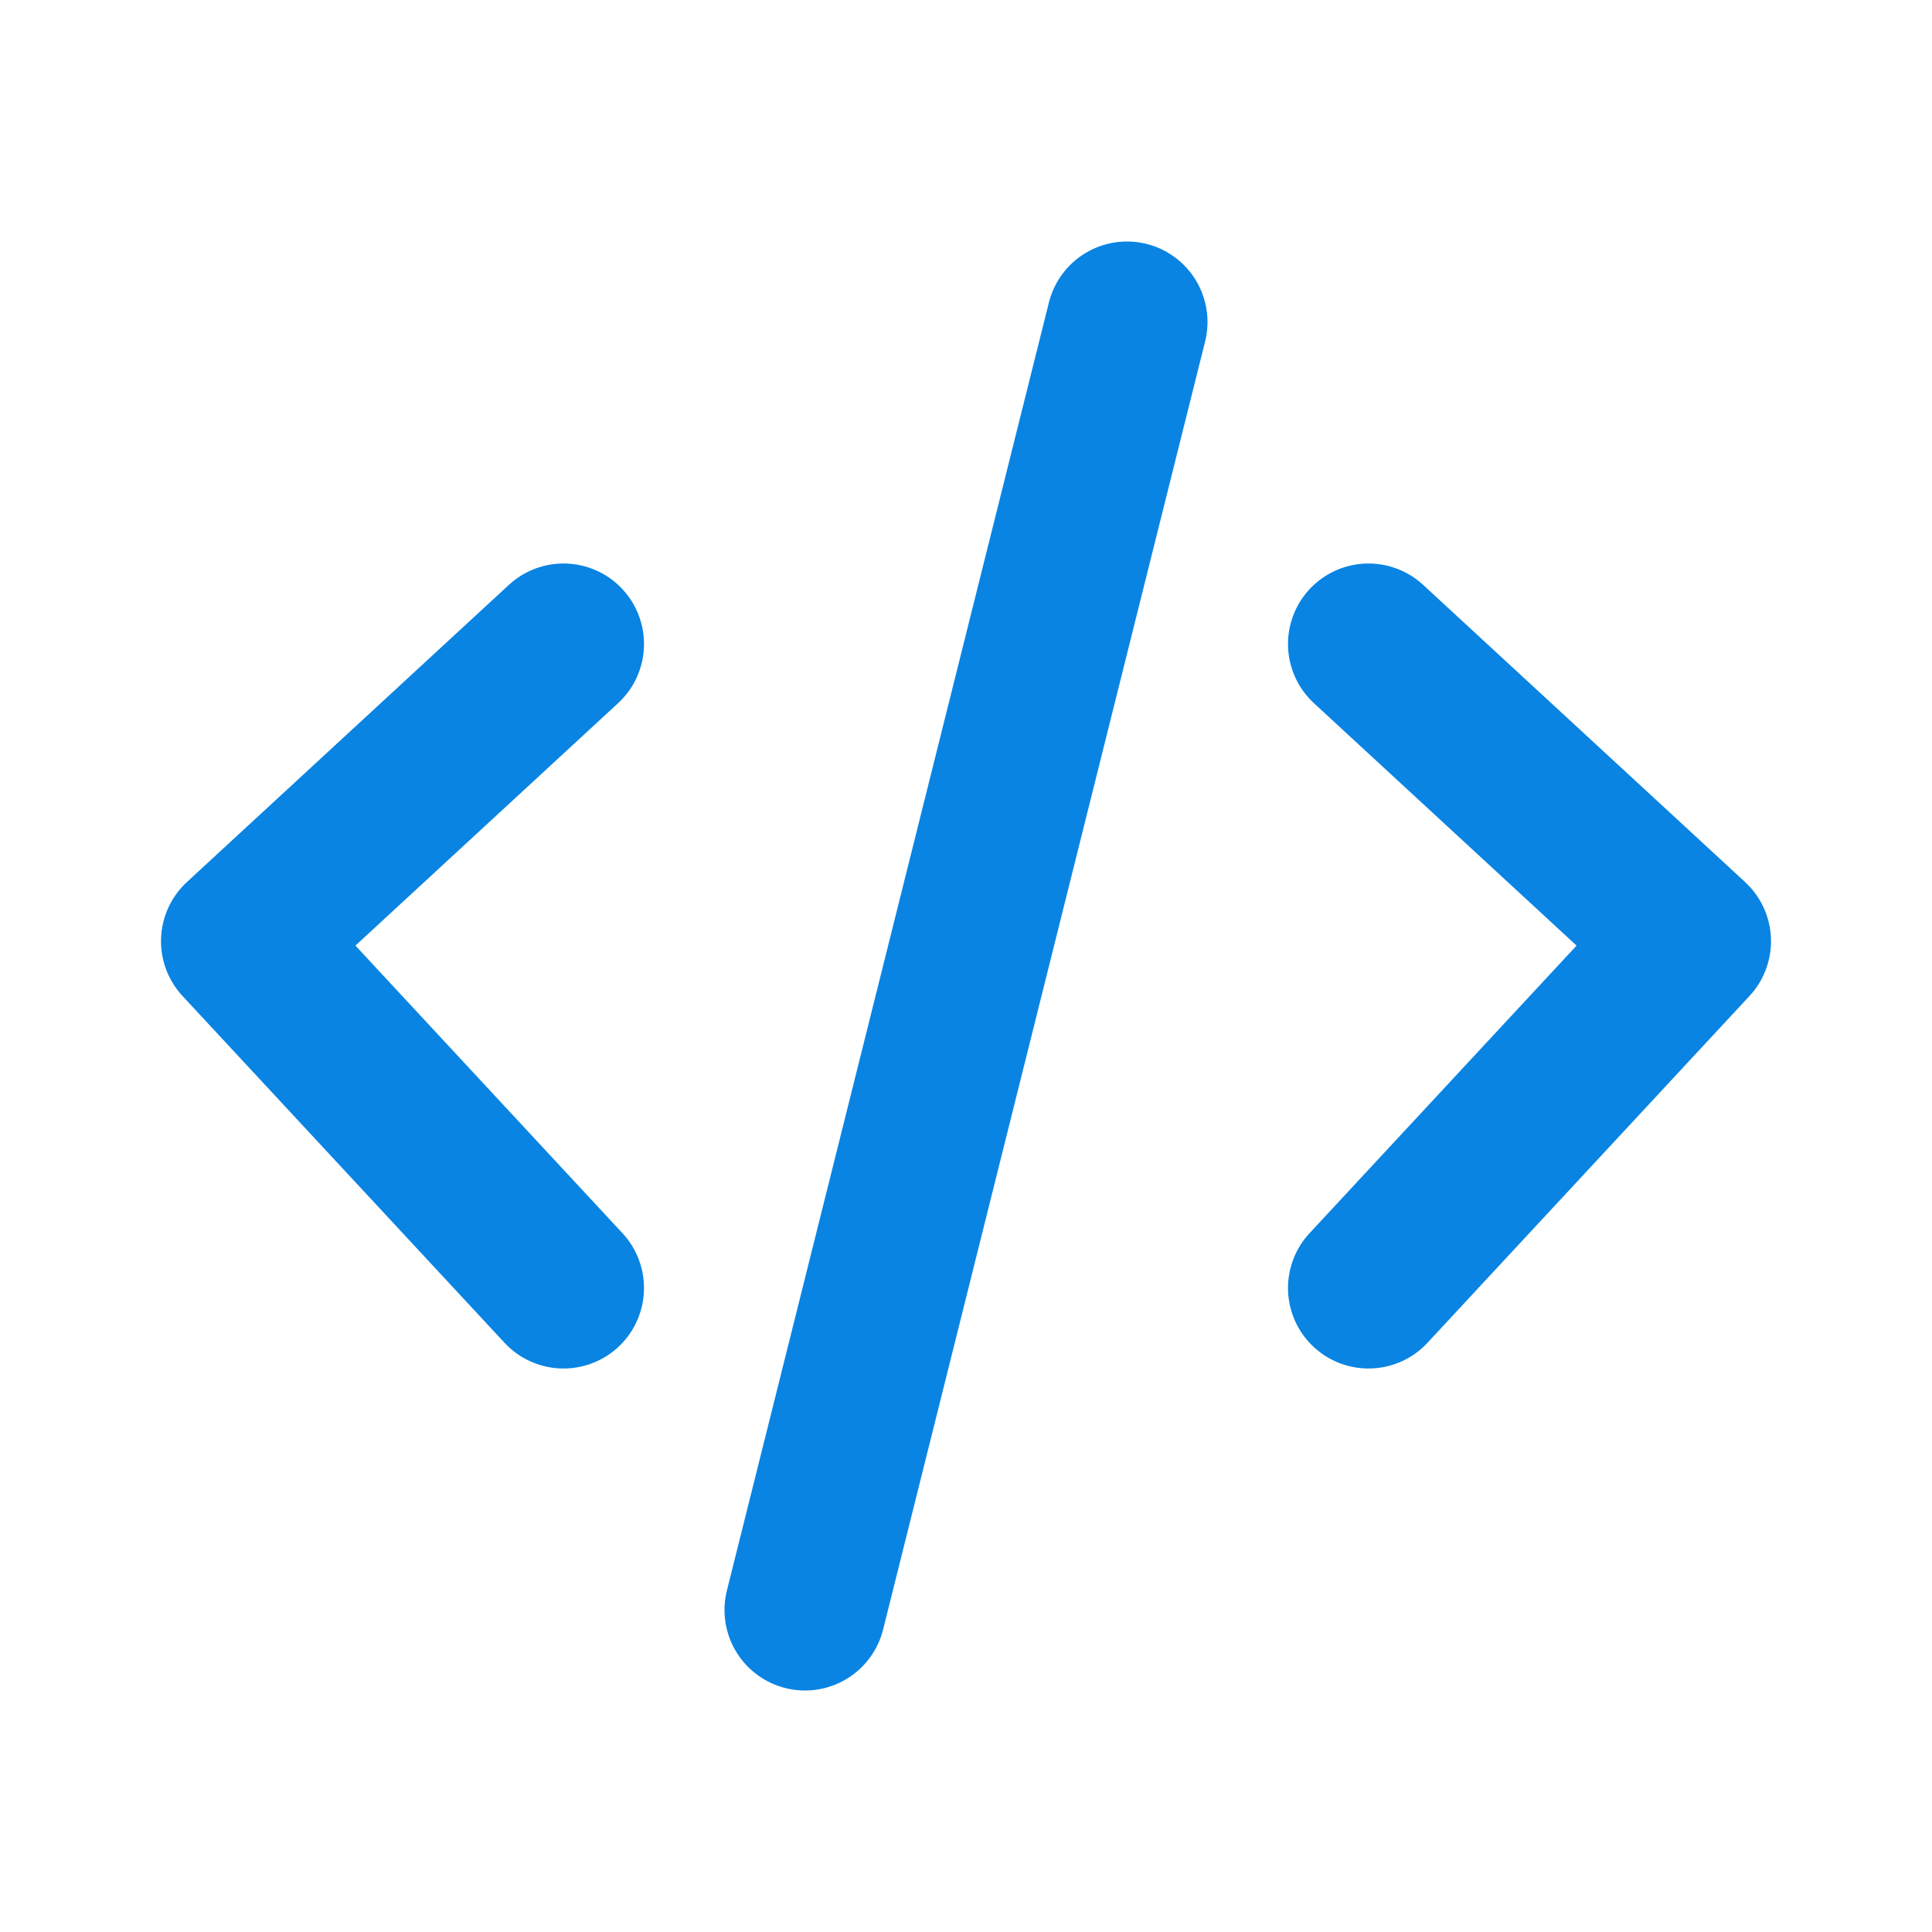
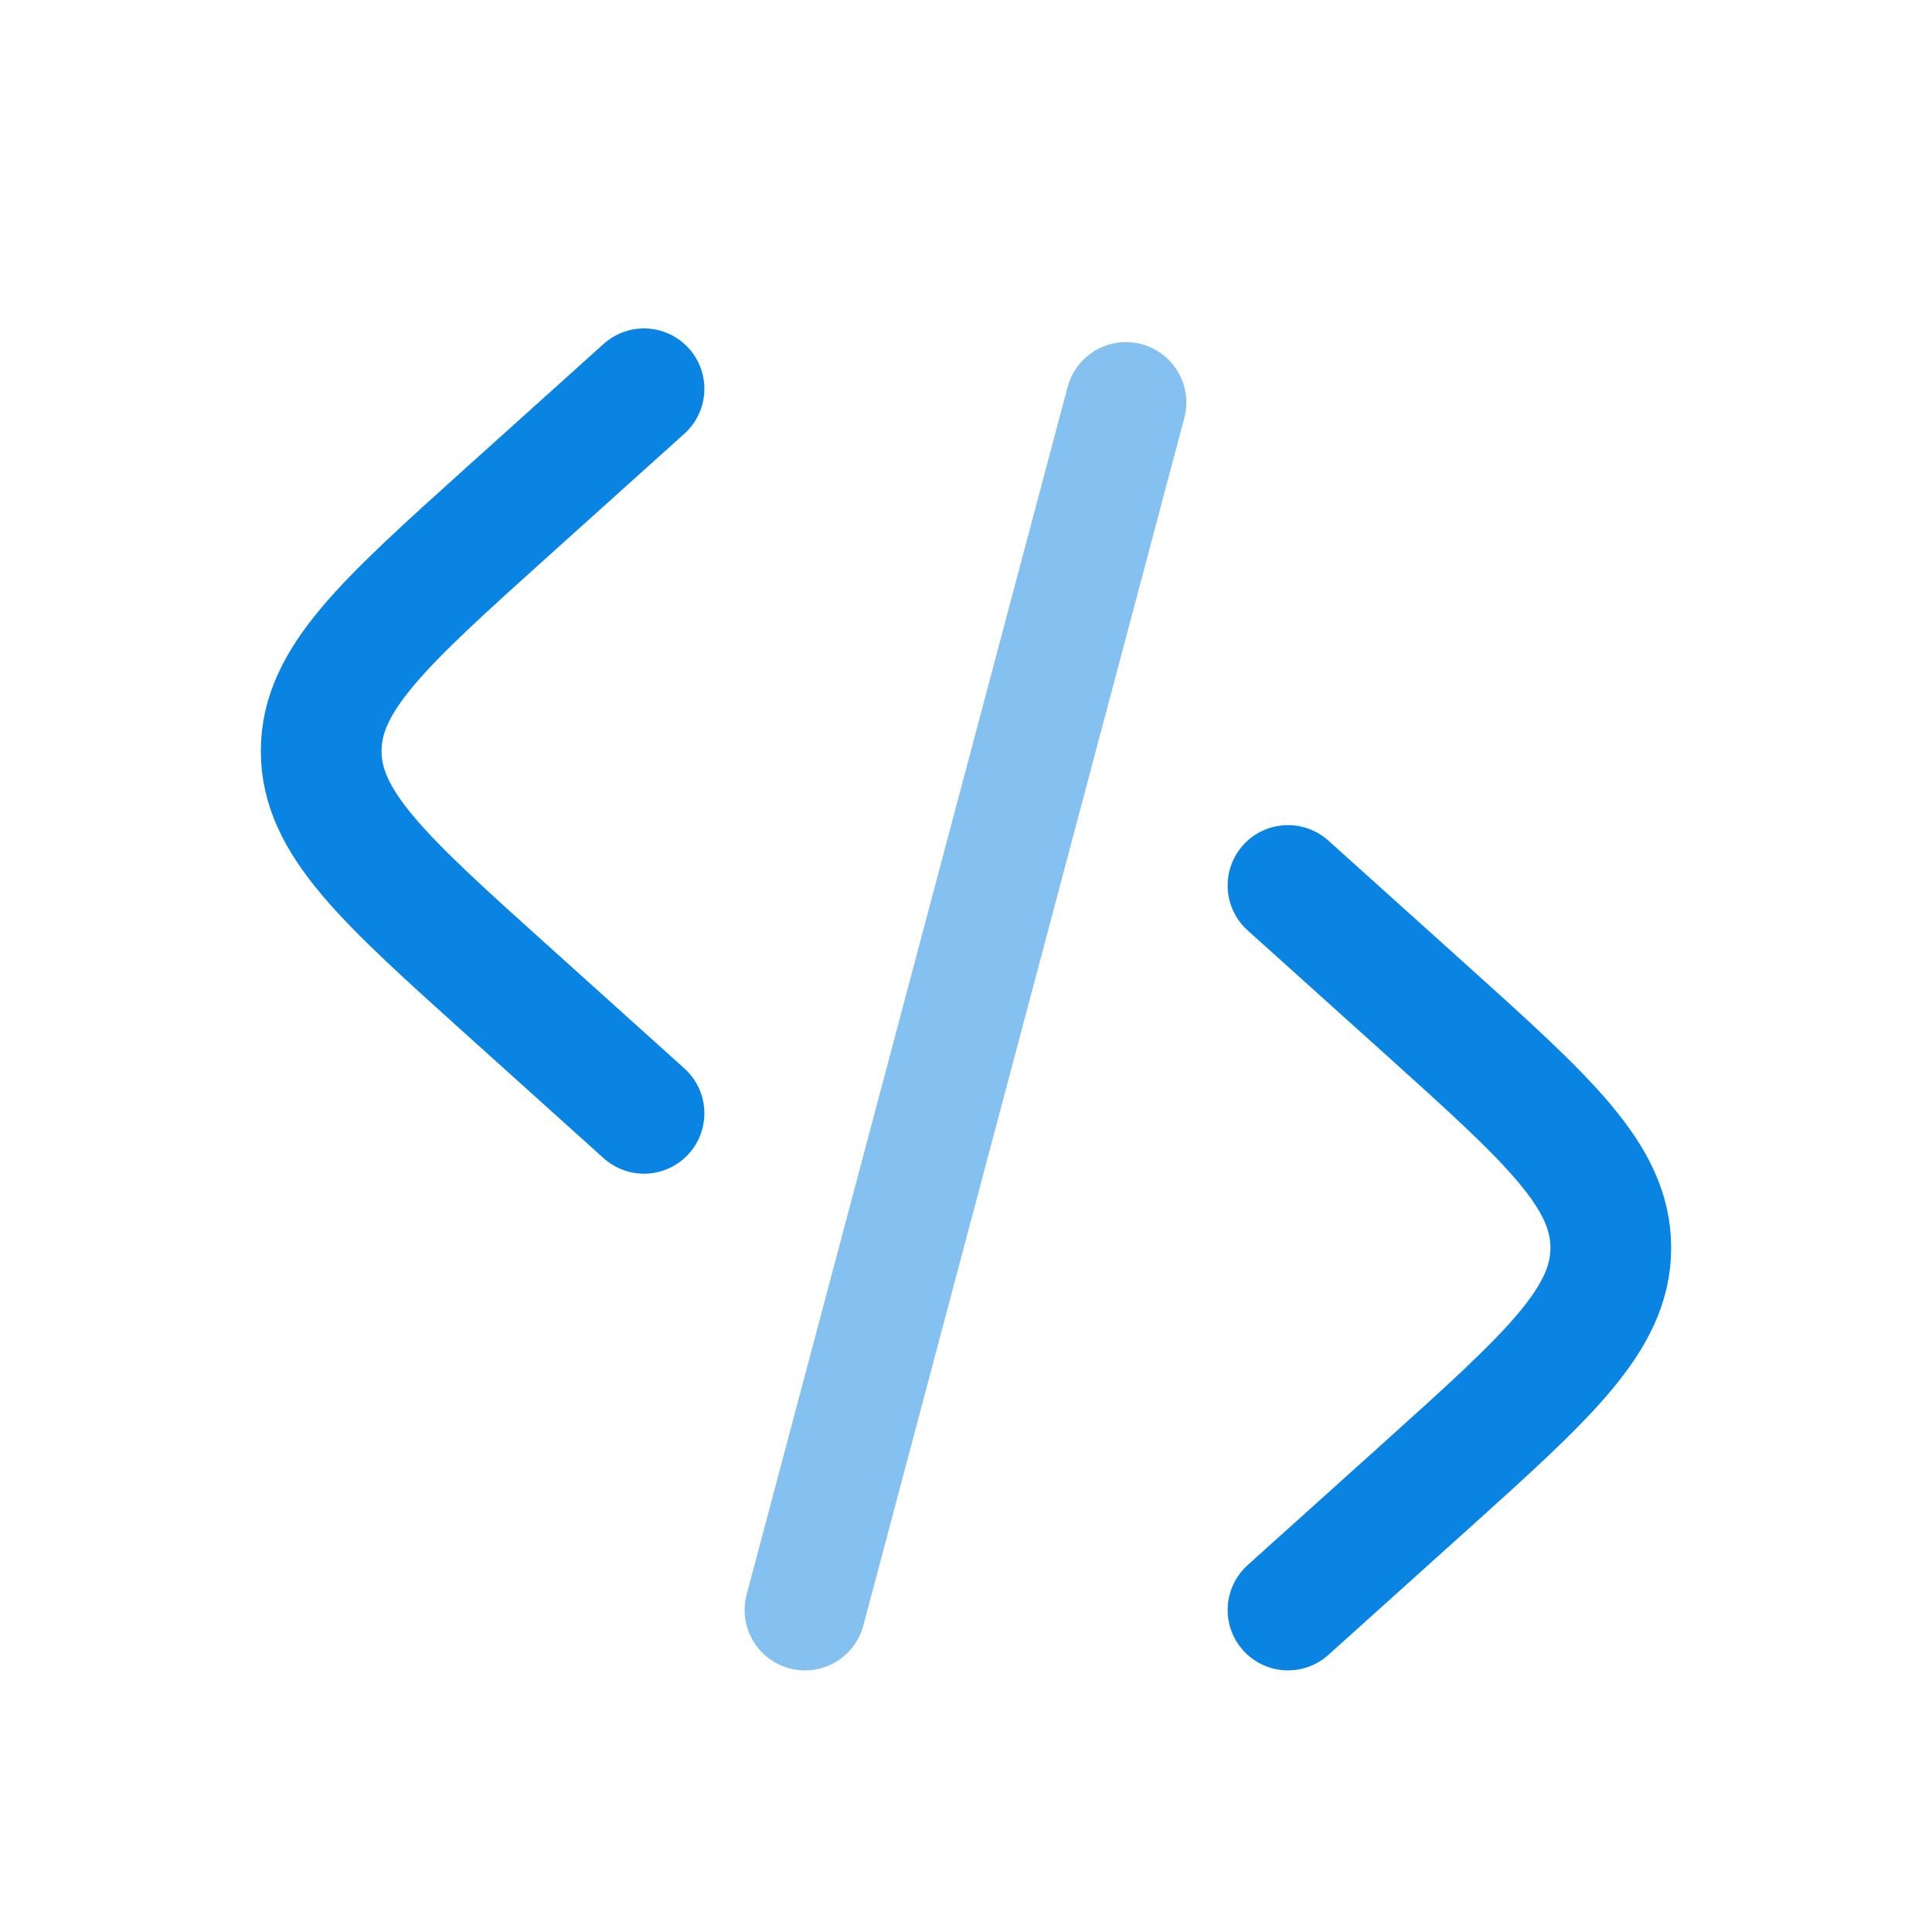
<svg xmlns="http://www.w3.org/2000/svg" width="800px" height="800px" viewBox="0 0 24 24" fill="none">
-   <path d="M7 8L3 11.692L7 16M17 8L21 11.692L17 16M14 4L10 20" stroke="#0984e3" stroke-width="2" stroke-linecap="round" stroke-linejoin="round" />
+   <path d="M16 11L17.697 12.527C19.239 13.915 20.01 14.609 20.01 15.5C20.01 16.391 19.239 17.085 17.697 18.473L16 20" stroke="#0984e3" stroke-width="1.5" stroke-linecap="round" />
+   <path opacity="0.5" d="M13.987 5L10 20" stroke="#0984e3" stroke-width="1.5" stroke-linecap="round" />
+   <path d="M8 4.83L6.304 6.356C4.761 7.745 3.99 8.439 3.99 9.33C3.99 10.22 4.761 10.915 6.304 12.303L8 13.83" stroke="#0984e3" stroke-width="1.5" stroke-linecap="round" />
</svg>
